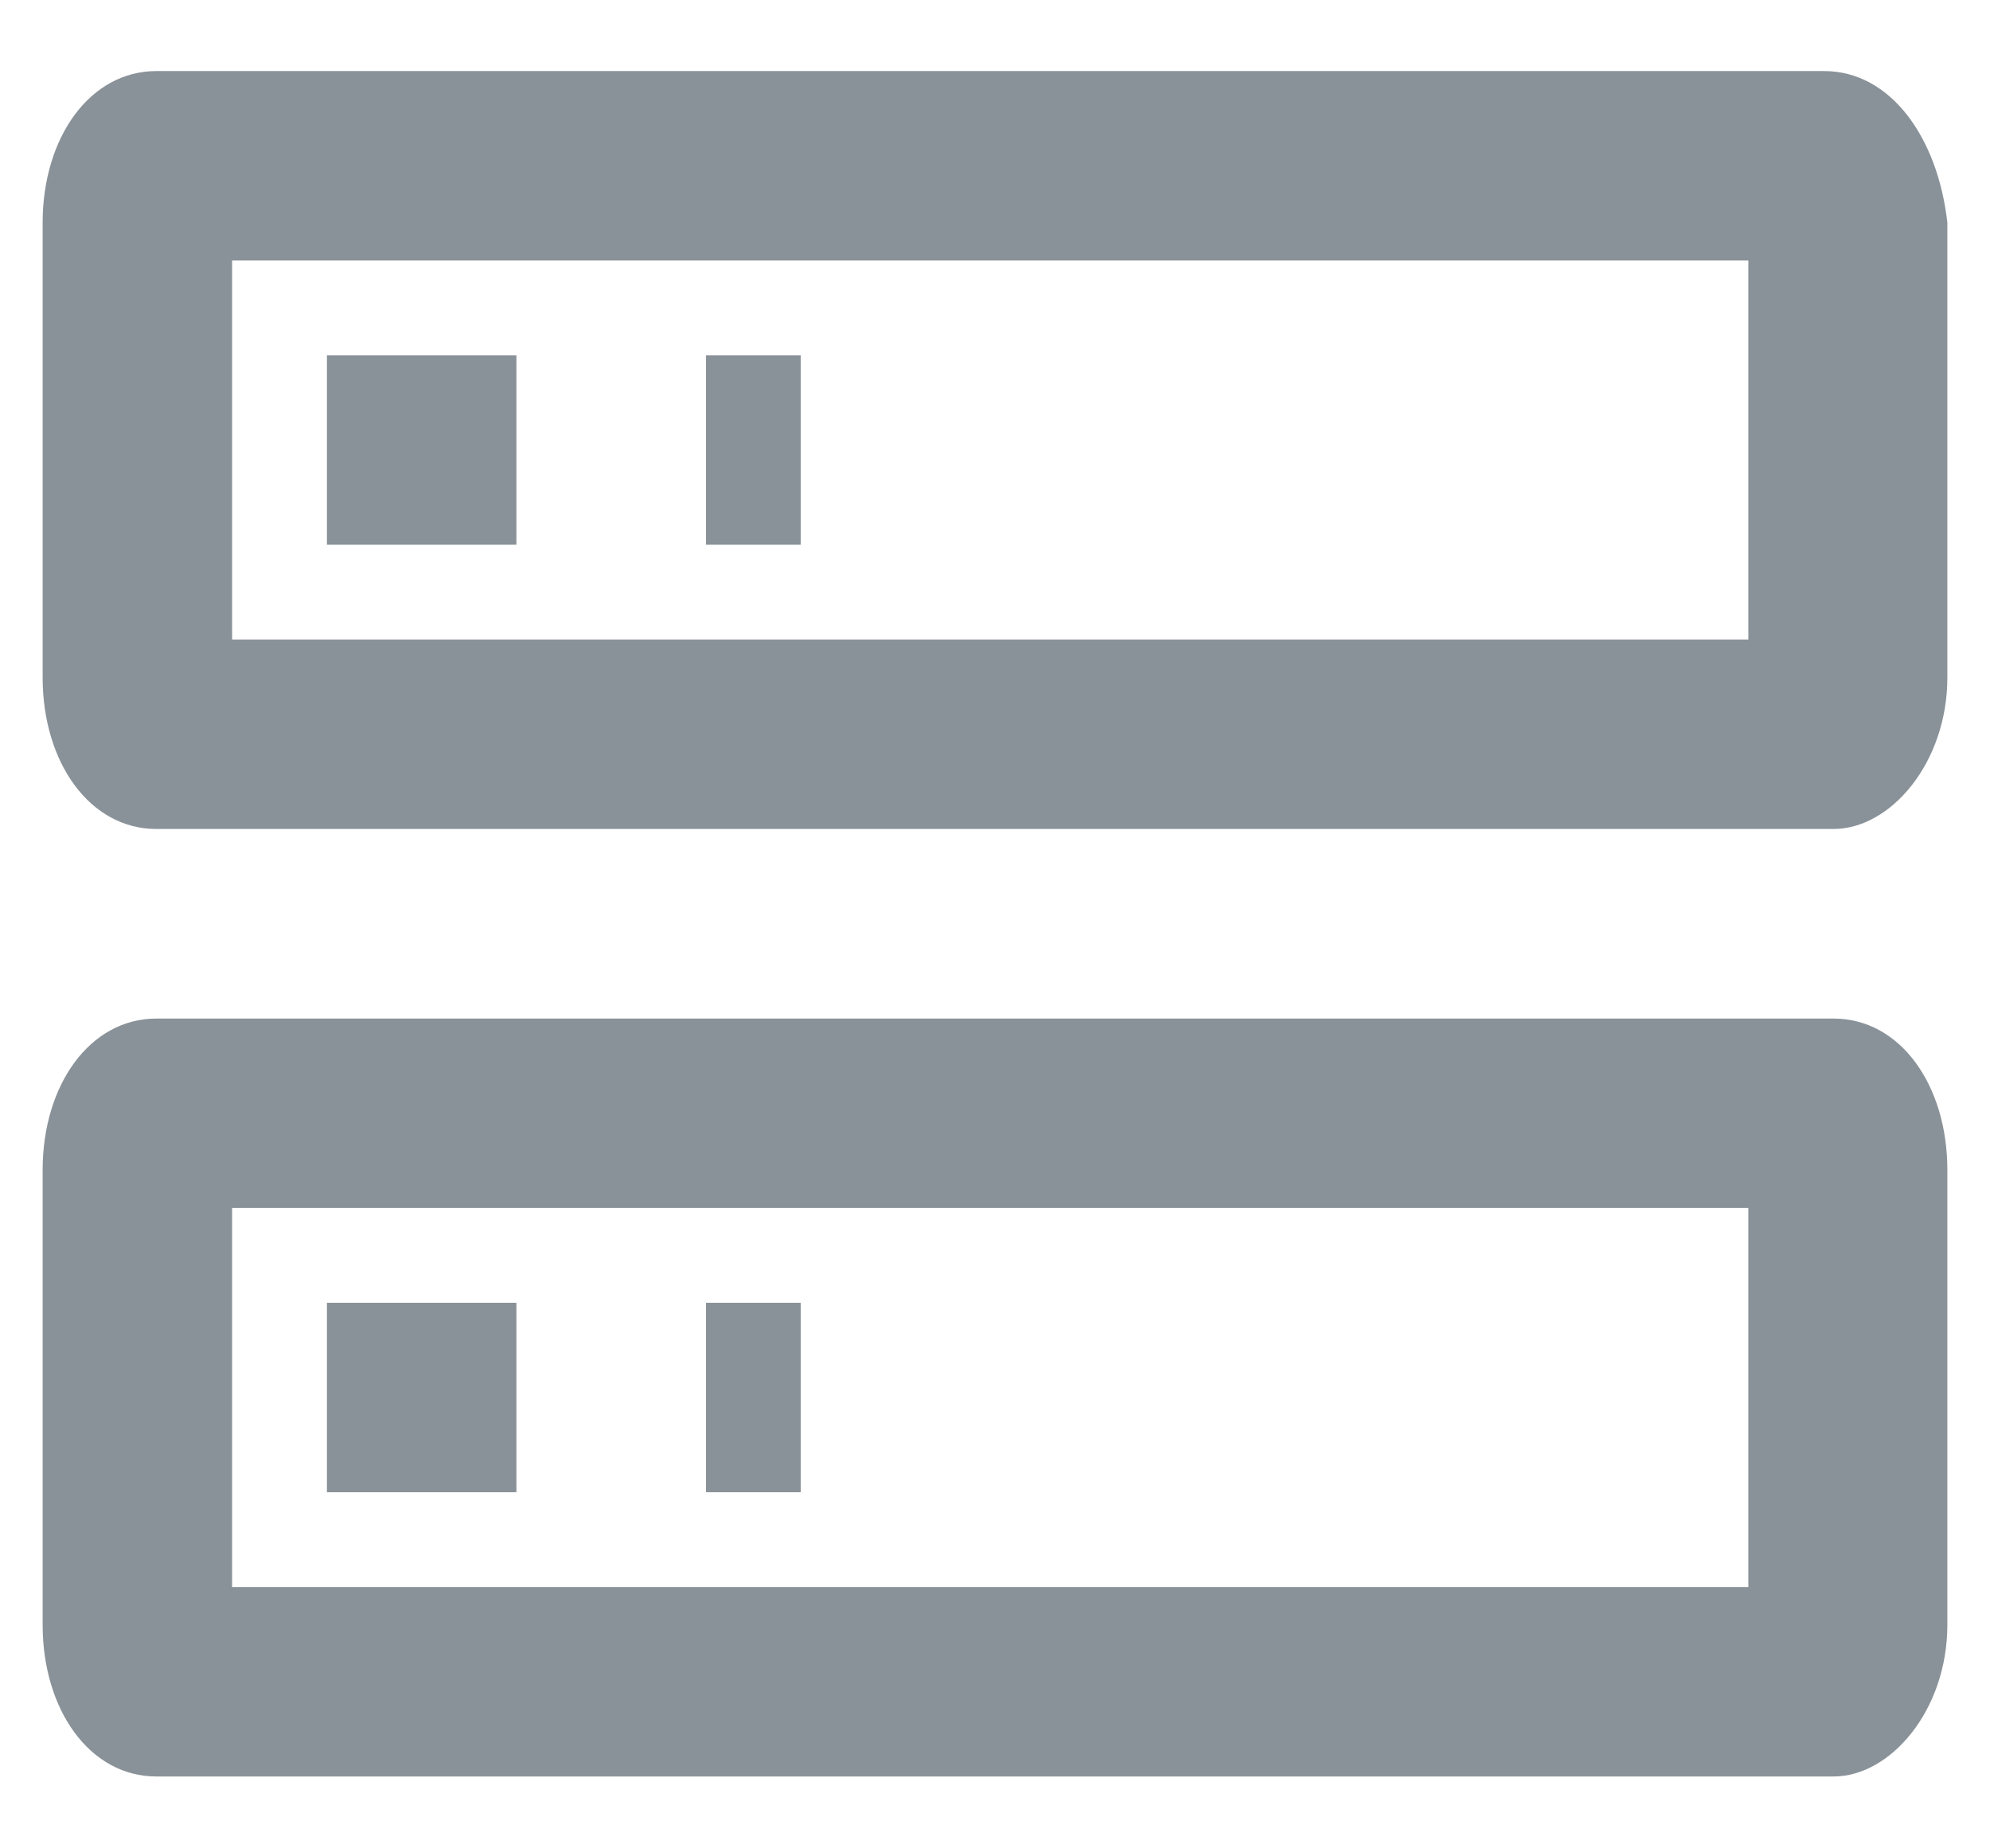
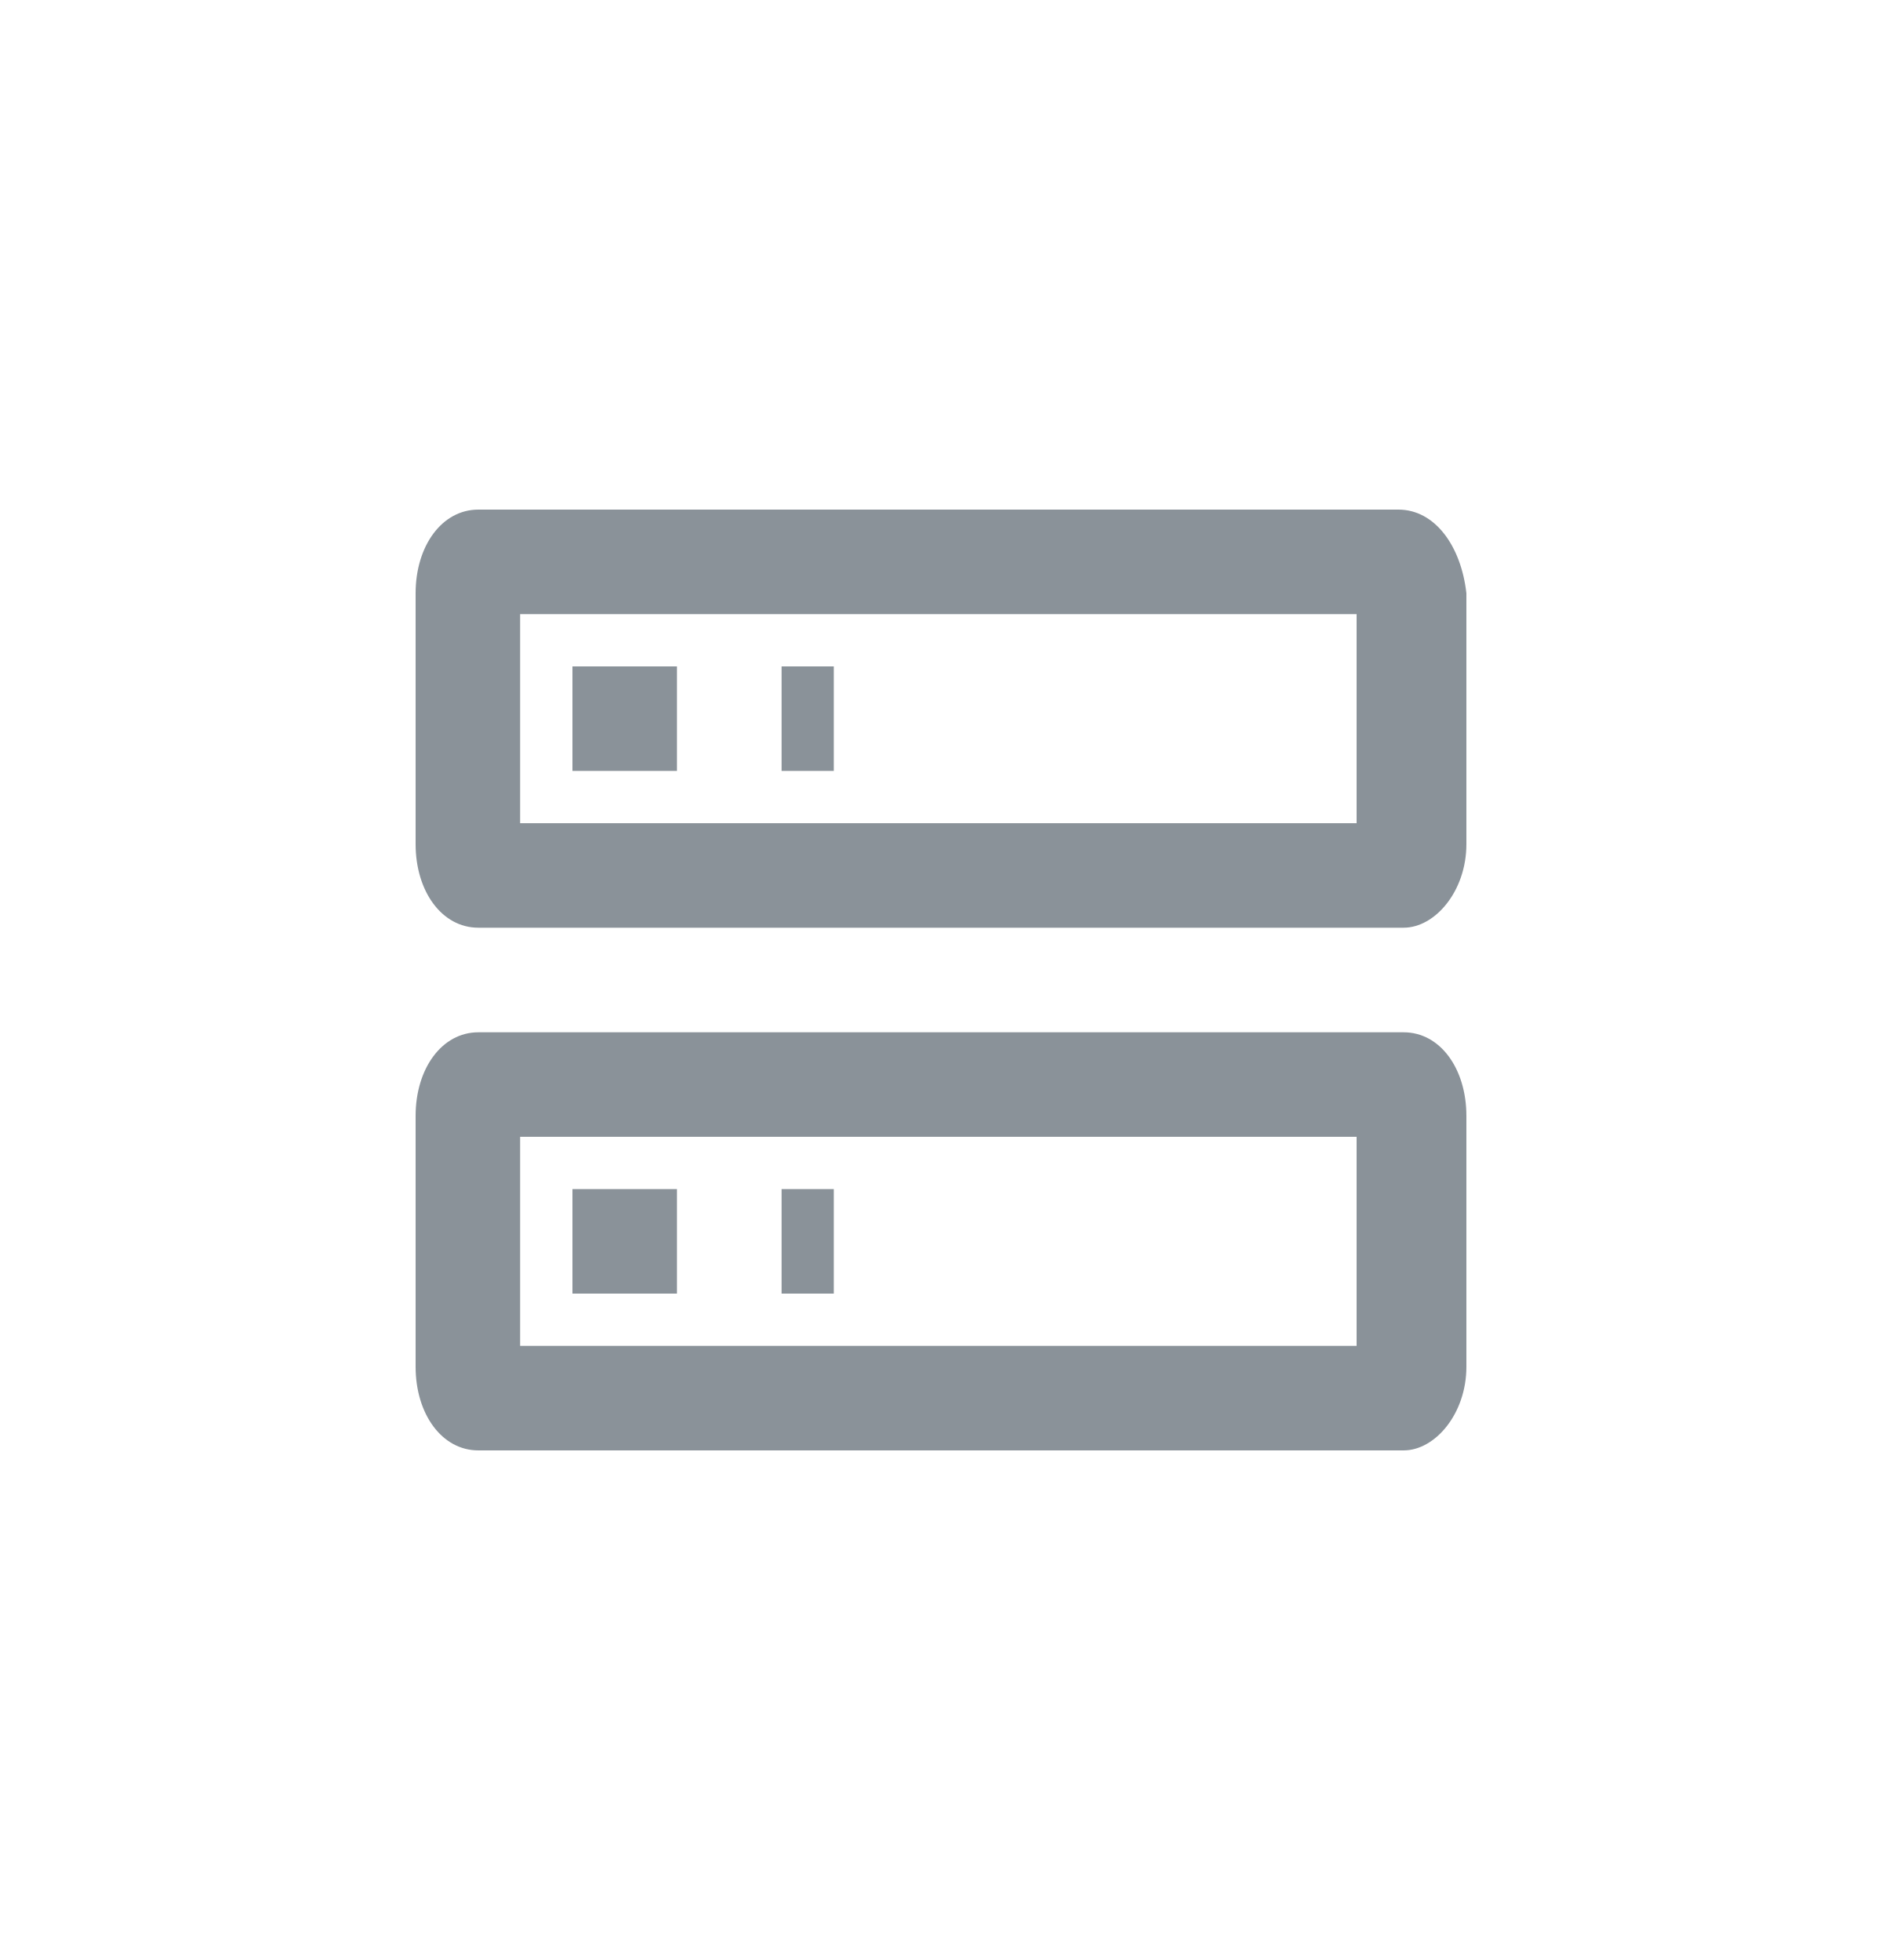
- <svg xmlns="http://www.w3.org/2000/svg" width="14" height="13" viewBox="0 0 14 13" fill="none">
-   <path d="M0.3 1.567V4.767C0.3 5.367 0.633 5.833 1.1 5.833H12.9C13.3 5.833 13.7 5.367 13.7 4.767V1.567C13.633 0.967 13.3 0.5 12.833 0.5H1.1C0.633 0.5 0.3 0.967 0.3 1.567ZM5.633 3.833V2.5H4.967V3.833H5.633ZM2.3 3.833H3.633V2.5H2.3V3.833ZM12.3 4.5H1.633V1.833H12.3V4.5ZM0.3 8.233V11.433C0.3 12.033 0.633 12.5 1.1 12.5H12.9C13.3 12.5 13.7 12.033 13.7 11.433V8.233C13.7 7.633 13.367 7.167 12.9 7.167H1.1C0.633 7.167 0.3 7.633 0.3 8.233ZM5.633 10.5V9.167H4.967V10.5H5.633ZM2.3 10.5H3.633V9.167H2.3V10.5ZM12.3 11.167H1.633V8.5H12.3V11.167Z" fill="#8A9299" />
+ <svg xmlns="http://www.w3.org/2000/svg" width="24" height="25" viewBox="0 0 24 25" fill="none">
+   <path d="M5.3 7.567V10.767C5.3 11.367 5.633 11.833 6.1 11.833H17.9C18.3 11.833 18.7 11.367 18.7 10.767V7.567C18.633 6.967 18.3 6.5 17.833 6.5H6.1C5.633 6.5 5.3 6.967 5.3 7.567ZM10.633 9.833V8.5H9.967V9.833H10.633ZM7.3 9.833H8.633V8.5H7.3V9.833ZM17.3 10.5H6.633V7.833H17.3V10.5ZM5.3 14.233V17.433C5.3 18.033 5.633 18.5 6.1 18.5H17.9C18.3 18.5 18.7 18.033 18.7 17.433V14.233C18.7 13.633 18.367 13.167 17.9 13.167H6.1C5.633 13.167 5.3 13.633 5.3 14.233ZM10.633 16.5V15.167H9.967V16.5H10.633ZM7.3 16.5H8.633V15.167H7.3V16.5ZM17.3 17.167H6.633V14.5H17.3V17.167Z" fill="#8A9299" />
</svg>
